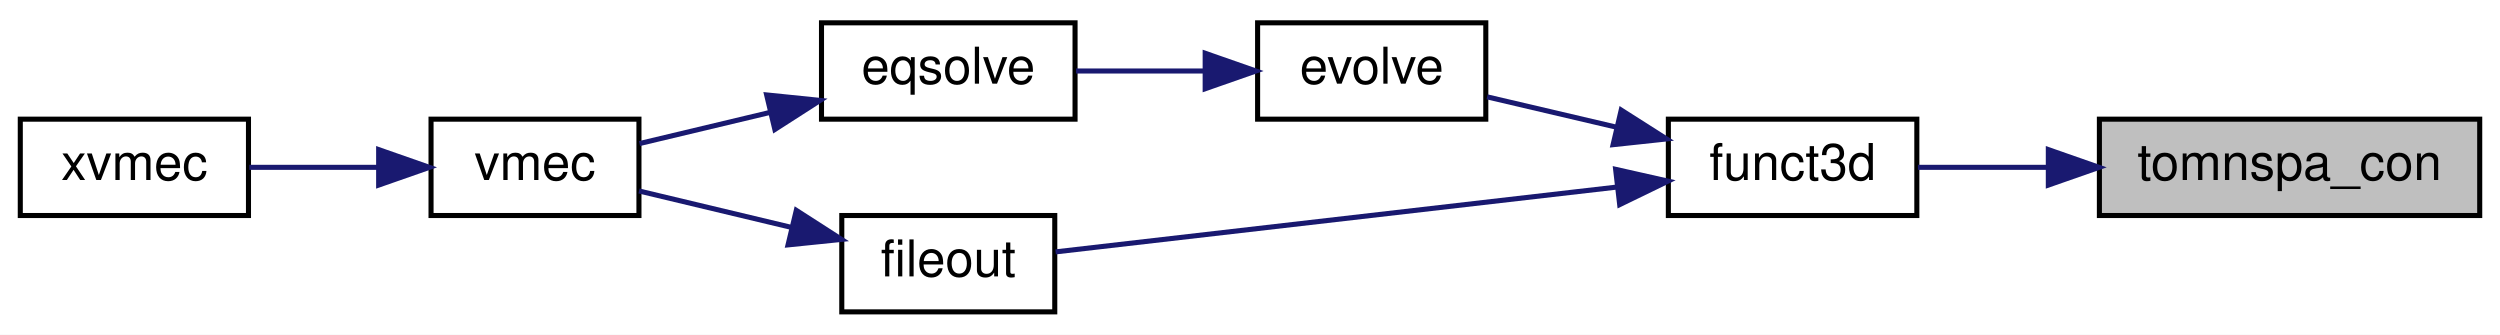
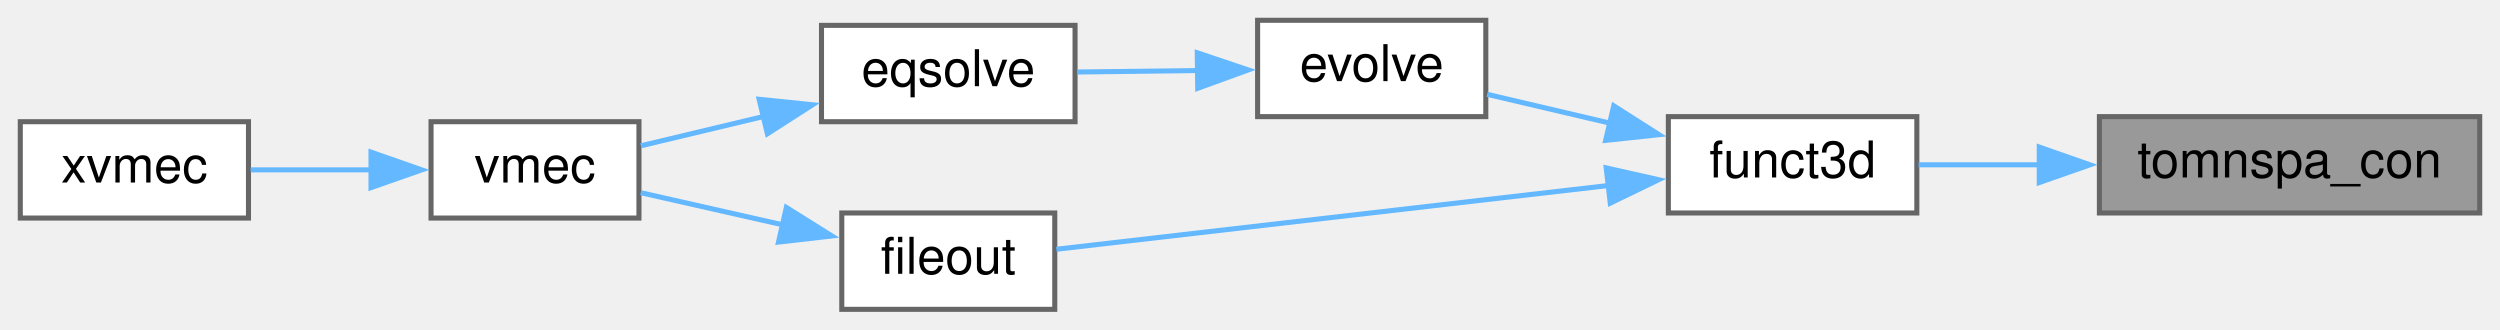
- <svg xmlns="http://www.w3.org/2000/svg" xmlns:xlink="http://www.w3.org/1999/xlink" width="493pt" height="66pt" viewBox="0.00 0.00 493.00 66.00">
-   <g id="graph0" class="graph" transform="scale(1 1) rotate(0) translate(4 62)">
-     <polygon fill="white" stroke="transparent" points="-4,4 -4,-62 489,-62 489,4 -4,4" />
+ <svg xmlns="http://www.w3.org/2000/svg" xmlns:xlink="http://www.w3.org/1999/xlink" width="493pt" height="65pt" viewBox="0.00 0.00 493.00 65.00">
+   <g id="graph0" class="graph" transform="scale(1 1) rotate(0) translate(4 61)">
    <g id="node1" class="node">
      <g id="a_node1">
        <a xlink:title="Fourier-transform anti-symmetric forces from real space to Fourier space.">
-           <polygon fill="#bfbfbf" stroke="black" points="410,-19.5 410,-38.5 485,-38.5 485,-19.5 410,-19.5" />
-           <text text-anchor="middle" x="447.5" y="-26.5" font-family="Helvetica,sans-Serif" font-size="10.00">tomnspa_con</text>
+           <polygon fill="#999999" stroke="#666666" points="485,-38 410,-38 410,-19 485,-19 485,-38" />
+           <text text-anchor="middle" x="447.5" y="-26" font-family="Helvetica,sans-Serif" font-size="10.00">tomnspa_con</text>
        </a>
      </g>
    </g>
    <g id="node2" class="node">
      <g id="a_node2">
        <a xlink:href="../../d3/d4f/funct3d_8f90.html#a800bacc22176e16323899df87b55c547" target="_top" xlink:title="Evaluate the three-dimensional MHD energy functional. Think of this as the &quot;forward model&quot; that tells...">
-           <polygon fill="white" stroke="black" points="325,-19.5 325,-38.5 374,-38.5 374,-19.5 325,-19.5" />
-           <text text-anchor="middle" x="349.5" y="-26.5" font-family="Helvetica,sans-Serif" font-size="10.00">funct3d</text>
+           <polygon fill="white" stroke="#666666" points="374,-38 325,-38 325,-19 374,-19 374,-38" />
+           <text text-anchor="middle" x="349.5" y="-26" font-family="Helvetica,sans-Serif" font-size="10.00">funct3d</text>
        </a>
      </g>
    </g>
    <g id="edge1" class="edge">
-       <path fill="none" stroke="midnightblue" d="M399.66,-29C390.83,-29 381.95,-29 374.21,-29" />
-       <polygon fill="midnightblue" stroke="midnightblue" points="399.93,-32.5 409.93,-29 399.93,-25.5 399.93,-32.5" />
+       <path fill="none" stroke="#63b8ff" d="M398.37,-28.5C390.02,-28.5 381.68,-28.5 374.35,-28.5" />
+       <polygon fill="#63b8ff" stroke="#63b8ff" points="398.14,-32 408.14,-28.5 398.14,-25 398.14,-32" />
    </g>
    <g id="node3" class="node">
      <g id="a_node3">
        <a xlink:href="../../de/da9/evolve_8f90.html#a8103e838be03904e03551e04f6b396e4" target="_top" xlink:title="Take a single time step in Fourier space to evolve the Fourier coefficients describing the equilibriu...">
-           <polygon fill="white" stroke="black" points="244,-38.5 244,-57.5 289,-57.5 289,-38.5 244,-38.5" />
-           <text text-anchor="middle" x="266.5" y="-45.5" font-family="Helvetica,sans-Serif" font-size="10.00">evolve</text>
+           <polygon fill="white" stroke="#666666" points="289,-57 244,-57 244,-38 289,-38 289,-57" />
+           <text text-anchor="middle" x="266.5" y="-45" font-family="Helvetica,sans-Serif" font-size="10.00">evolve</text>
        </a>
      </g>
    </g>
    <g id="edge2" class="edge">
-       <path fill="none" stroke="midnightblue" d="M314.8,-36.91C306.16,-38.93 297.11,-41.05 289.26,-42.9" />
-       <polygon fill="midnightblue" stroke="midnightblue" points="315.7,-40.29 324.64,-34.6 314.1,-33.47 315.7,-40.29" />
+       <path fill="none" stroke="#63b8ff" d="M313.67,-36.67C305.38,-38.61 296.77,-40.63 289.26,-42.4" />
+       <polygon fill="#63b8ff" stroke="#63b8ff" points="314.23,-40.13 323.16,-34.44 312.63,-33.32 314.23,-40.13" />
    </g>
    <g id="node7" class="node">
      <g id="a_node7">
        <a xlink:href="../../d0/d71/fileout_8f90.html#a7228e984aaf2c38bd772e3d846fab7af" target="_top" xlink:title="Write the output files.">
-           <polygon fill="white" stroke="black" points="162,-0.5 162,-19.5 204,-19.5 204,-0.5 162,-0.5" />
-           <text text-anchor="middle" x="183" y="-7.5" font-family="Helvetica,sans-Serif" font-size="10.00">fileout</text>
+           <polygon fill="white" stroke="#666666" points="204,-19 162,-19 162,0 204,0 204,-19" />
+           <text text-anchor="middle" x="183" y="-7" font-family="Helvetica,sans-Serif" font-size="10.00">fileout</text>
        </a>
      </g>
    </g>
    <g id="edge6" class="edge">
-       <path fill="none" stroke="midnightblue" d="M314.75,-25.1C281.47,-21.26 231.71,-15.51 204.16,-12.33" />
-       <polygon fill="midnightblue" stroke="midnightblue" points="314.6,-28.61 324.93,-26.28 315.4,-21.65 314.6,-28.61" />
+       <path fill="none" stroke="#63b8ff" d="M313.55,-24.46C280.34,-20.63 231.56,-14.99 204.32,-11.85" />
+       <polygon fill="#63b8ff" stroke="#63b8ff" points="312.74,-27.89 323.08,-25.56 313.54,-20.94 312.74,-27.89" />
    </g>
    <g id="node4" class="node">
      <g id="a_node4">
        <a xlink:href="../../d7/d46/eqsolve_8f90.html#ab740b09d1b651e2ab8a60c5d552df0c2" target="_top" xlink:title="Iteratively evolve the Fourier coefficients that specify the equilibrium.">
-           <polygon fill="white" stroke="black" points="158,-38.5 158,-57.5 208,-57.5 208,-38.5 158,-38.5" />
-           <text text-anchor="middle" x="183" y="-45.5" font-family="Helvetica,sans-Serif" font-size="10.00">eqsolve</text>
+           <polygon fill="white" stroke="#666666" points="208,-56 158,-56 158,-37 208,-37 208,-56" />
+           <text text-anchor="middle" x="183" y="-44" font-family="Helvetica,sans-Serif" font-size="10.00">eqsolve</text>
        </a>
      </g>
    </g>
    <g id="edge3" class="edge">
-       <path fill="none" stroke="midnightblue" d="M233.41,-48C225.02,-48 216.11,-48 208.2,-48" />
-       <polygon fill="midnightblue" stroke="midnightblue" points="233.66,-51.5 243.66,-48 233.66,-44.5 233.66,-51.5" />
+       <path fill="none" stroke="#63b8ff" d="M232.39,-47.09C224.4,-47 216,-46.89 208.49,-46.8" />
+       <polygon fill="#63b8ff" stroke="#63b8ff" points="232.1,-50.59 242.15,-47.21 232.19,-43.59 232.1,-50.59" />
    </g>
    <g id="node5" class="node">
      <g id="a_node5">
        <a xlink:href="../../db/d61/vmec_8f90.html#a6d38ab7be2f9d818da4541e1d352ea23" target="_top" xlink:title="Main driver for VMEC.">
-           <polygon fill="white" stroke="black" points="81,-19.5 81,-38.5 122,-38.5 122,-19.5 81,-19.5" />
-           <text text-anchor="middle" x="101.5" y="-26.5" font-family="Helvetica,sans-Serif" font-size="10.00">vmec</text>
+           <polygon fill="white" stroke="#666666" points="122,-37 81,-37 81,-18 122,-18 122,-37" />
+           <text text-anchor="middle" x="101.5" y="-25" font-family="Helvetica,sans-Serif" font-size="10.00">vmec</text>
        </a>
      </g>
    </g>
    <g id="edge4" class="edge">
-       <path fill="none" stroke="midnightblue" d="M147.71,-39.8C138.96,-37.71 129.84,-35.53 122.11,-33.69" />
-       <polygon fill="midnightblue" stroke="midnightblue" points="147.18,-43.28 157.72,-42.2 148.8,-36.47 147.18,-43.28" />
+       <path fill="none" stroke="#63b8ff" d="M146.66,-38.05C138.33,-36.06 129.73,-34.01 122.37,-32.25" />
+       <polygon fill="#63b8ff" stroke="#63b8ff" points="145.7,-41.42 156.24,-40.34 147.33,-34.62 145.7,-41.42" />
    </g>
    <g id="node6" class="node">
      <g id="a_node6">
        <a xlink:href="../../db/d61/vmec_8f90.html#ace5bdf043bb85c8f0a9fc582bdb55725" target="_top" xlink:title="Main program of VMEC.">
-           <polygon fill="white" stroke="black" points="0,-19.5 0,-38.5 45,-38.5 45,-19.5 0,-19.5" />
-           <text text-anchor="middle" x="22.5" y="-26.5" font-family="Helvetica,sans-Serif" font-size="10.00">xvmec</text>
+           <polygon fill="white" stroke="#666666" points="45,-37 0,-37 0,-18 45,-18 45,-37" />
+           <text text-anchor="middle" x="22.5" y="-25" font-family="Helvetica,sans-Serif" font-size="10.00">xvmec</text>
        </a>
      </g>
    </g>
    <g id="edge5" class="edge">
-       <path fill="none" stroke="midnightblue" d="M70.42,-29C61.99,-29 52.99,-29 45.16,-29" />
-       <polygon fill="midnightblue" stroke="midnightblue" points="70.67,-32.5 80.67,-29 70.67,-25.5 70.67,-32.5" />
+       <path fill="none" stroke="#63b8ff" d="M69.39,-27.5C61.36,-27.5 52.89,-27.5 45.43,-27.5" />
+       <polygon fill="#63b8ff" stroke="#63b8ff" points="69.16,-31 79.16,-27.5 69.16,-24 69.16,-31" />
    </g>
    <g id="edge7" class="edge">
-       <path fill="none" stroke="midnightblue" d="M151.93,-17.19C141.91,-19.58 131.01,-22.19 122.01,-24.34" />
-       <polygon fill="midnightblue" stroke="midnightblue" points="153.03,-20.52 161.94,-14.79 151.4,-13.71 153.03,-20.52" />
+       <path fill="none" stroke="#63b8ff" d="M150.45,-16.64C140.97,-18.79 130.85,-21.08 122.35,-23" />
+       <polygon fill="#63b8ff" stroke="#63b8ff" points="151.07,-20.09 160.05,-14.47 149.52,-13.26 151.07,-20.09" />
    </g>
  </g>
</svg>
